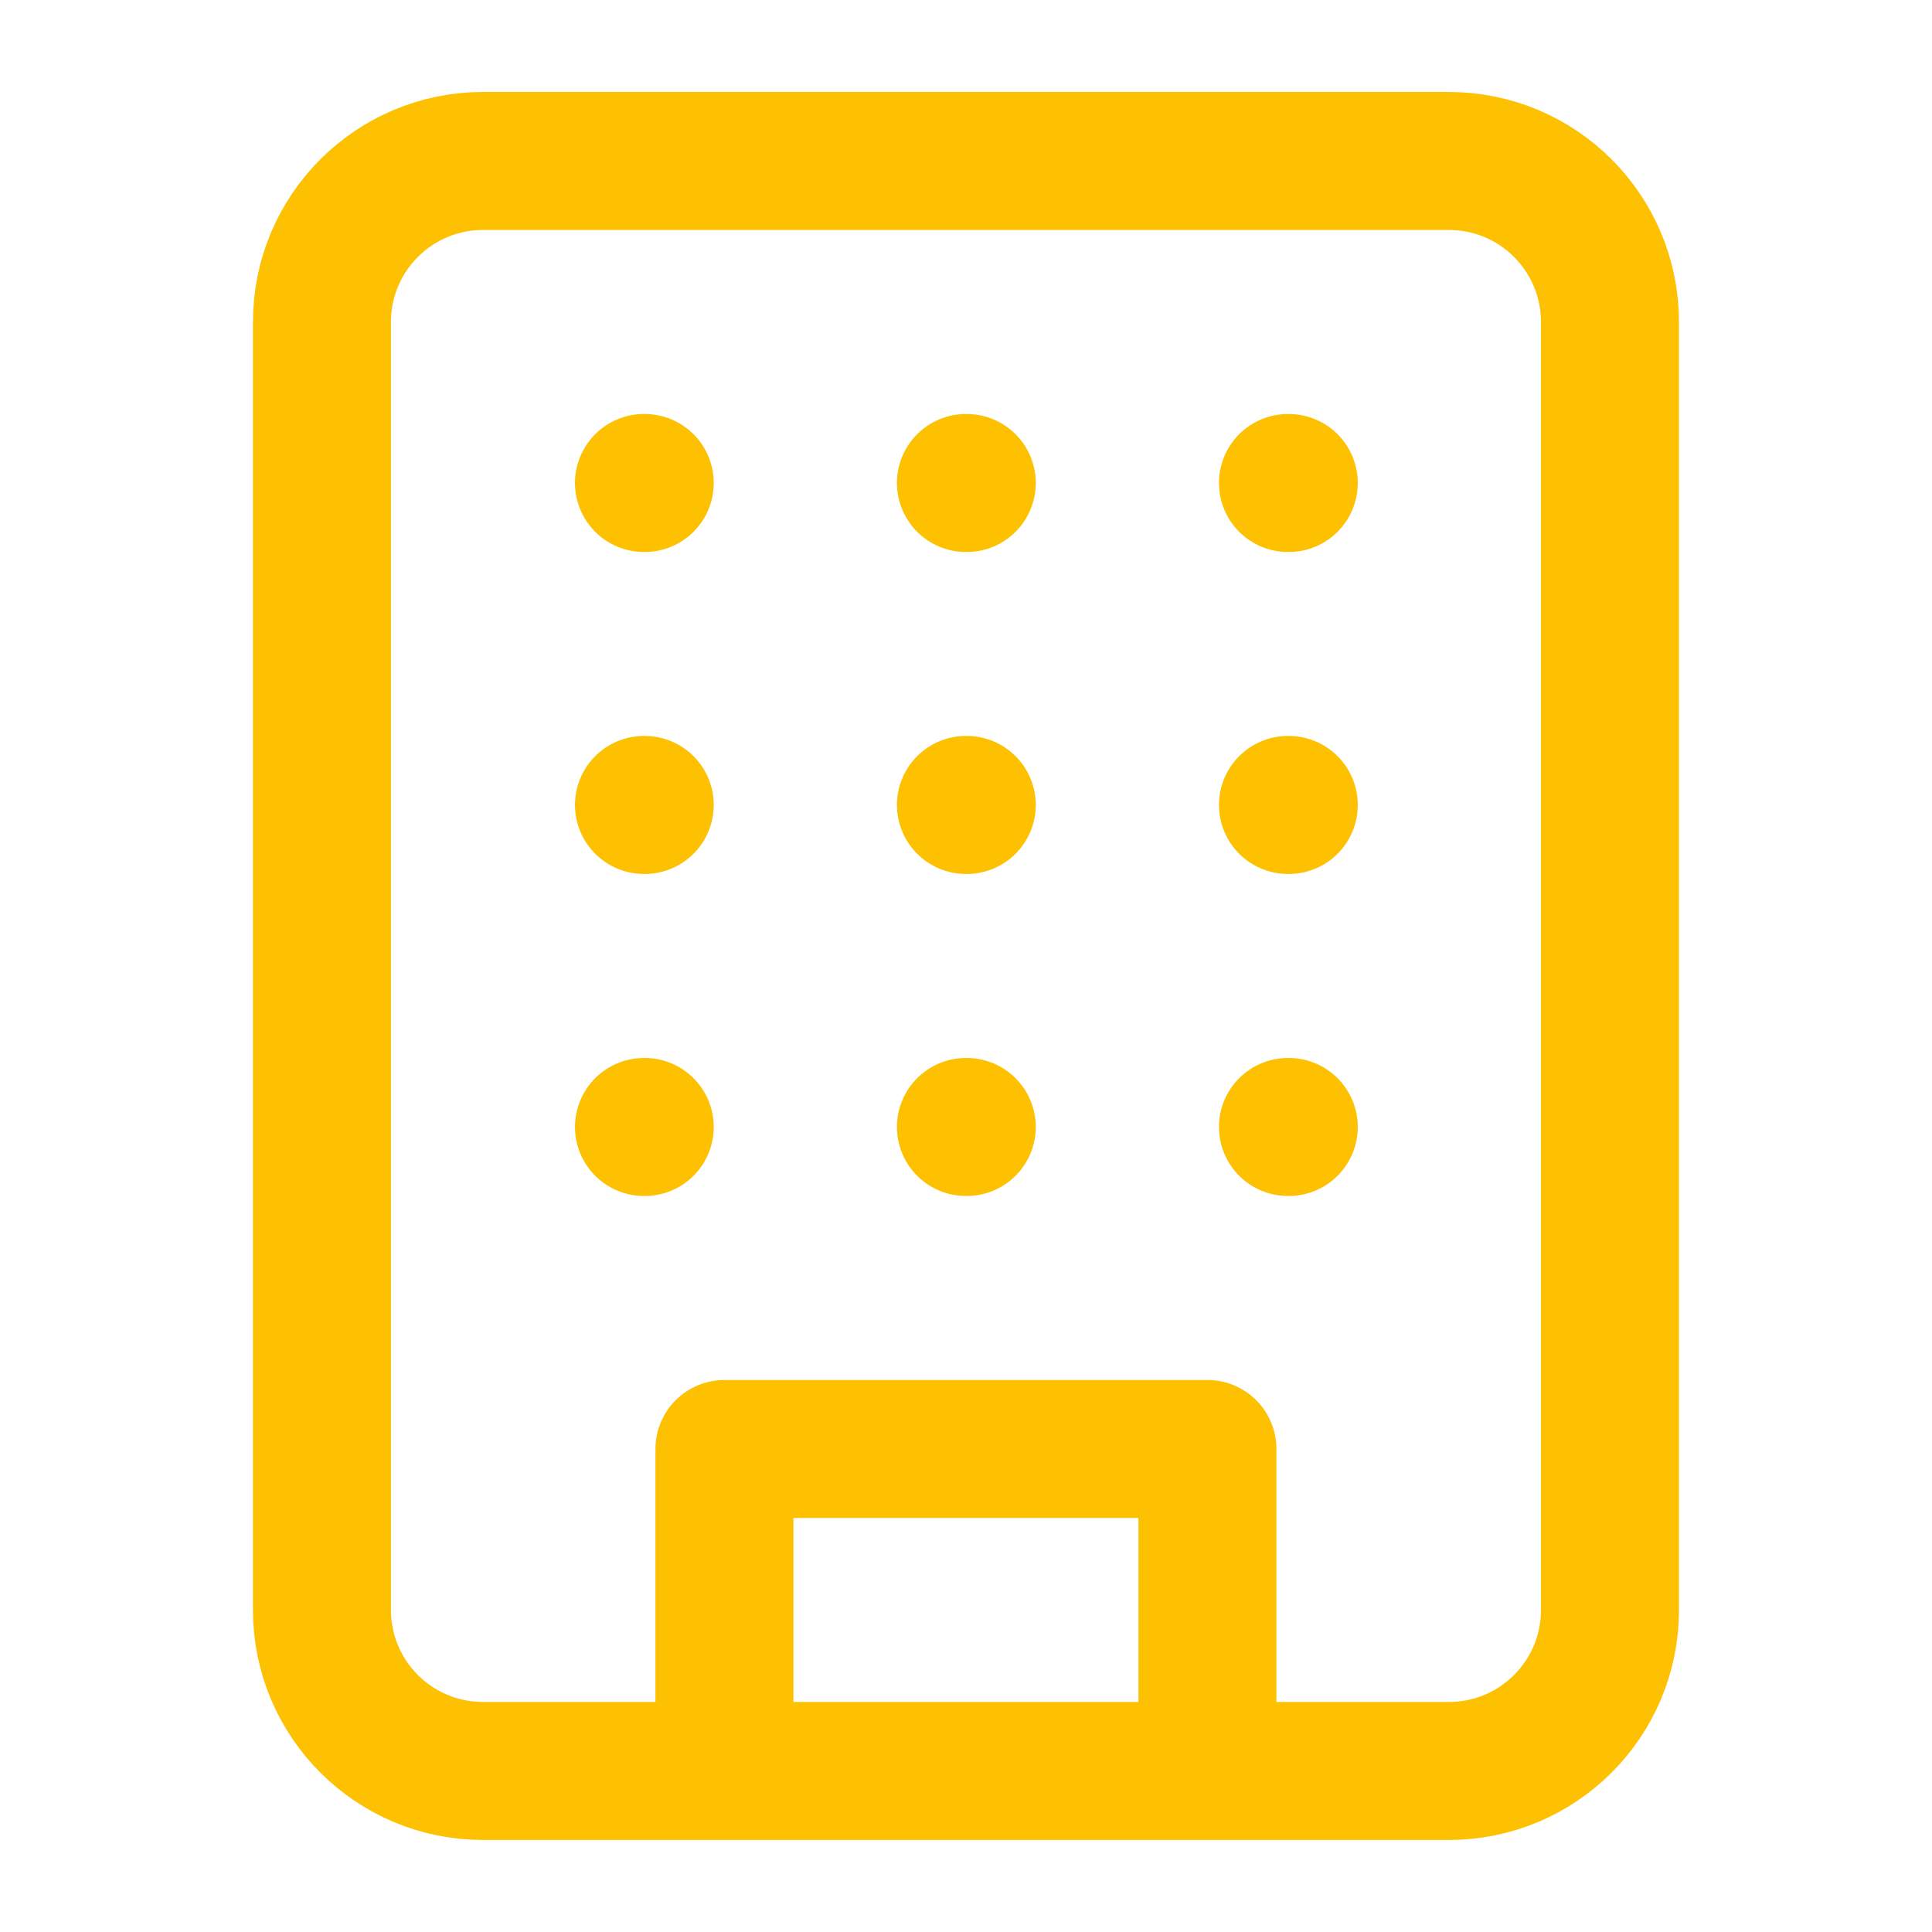
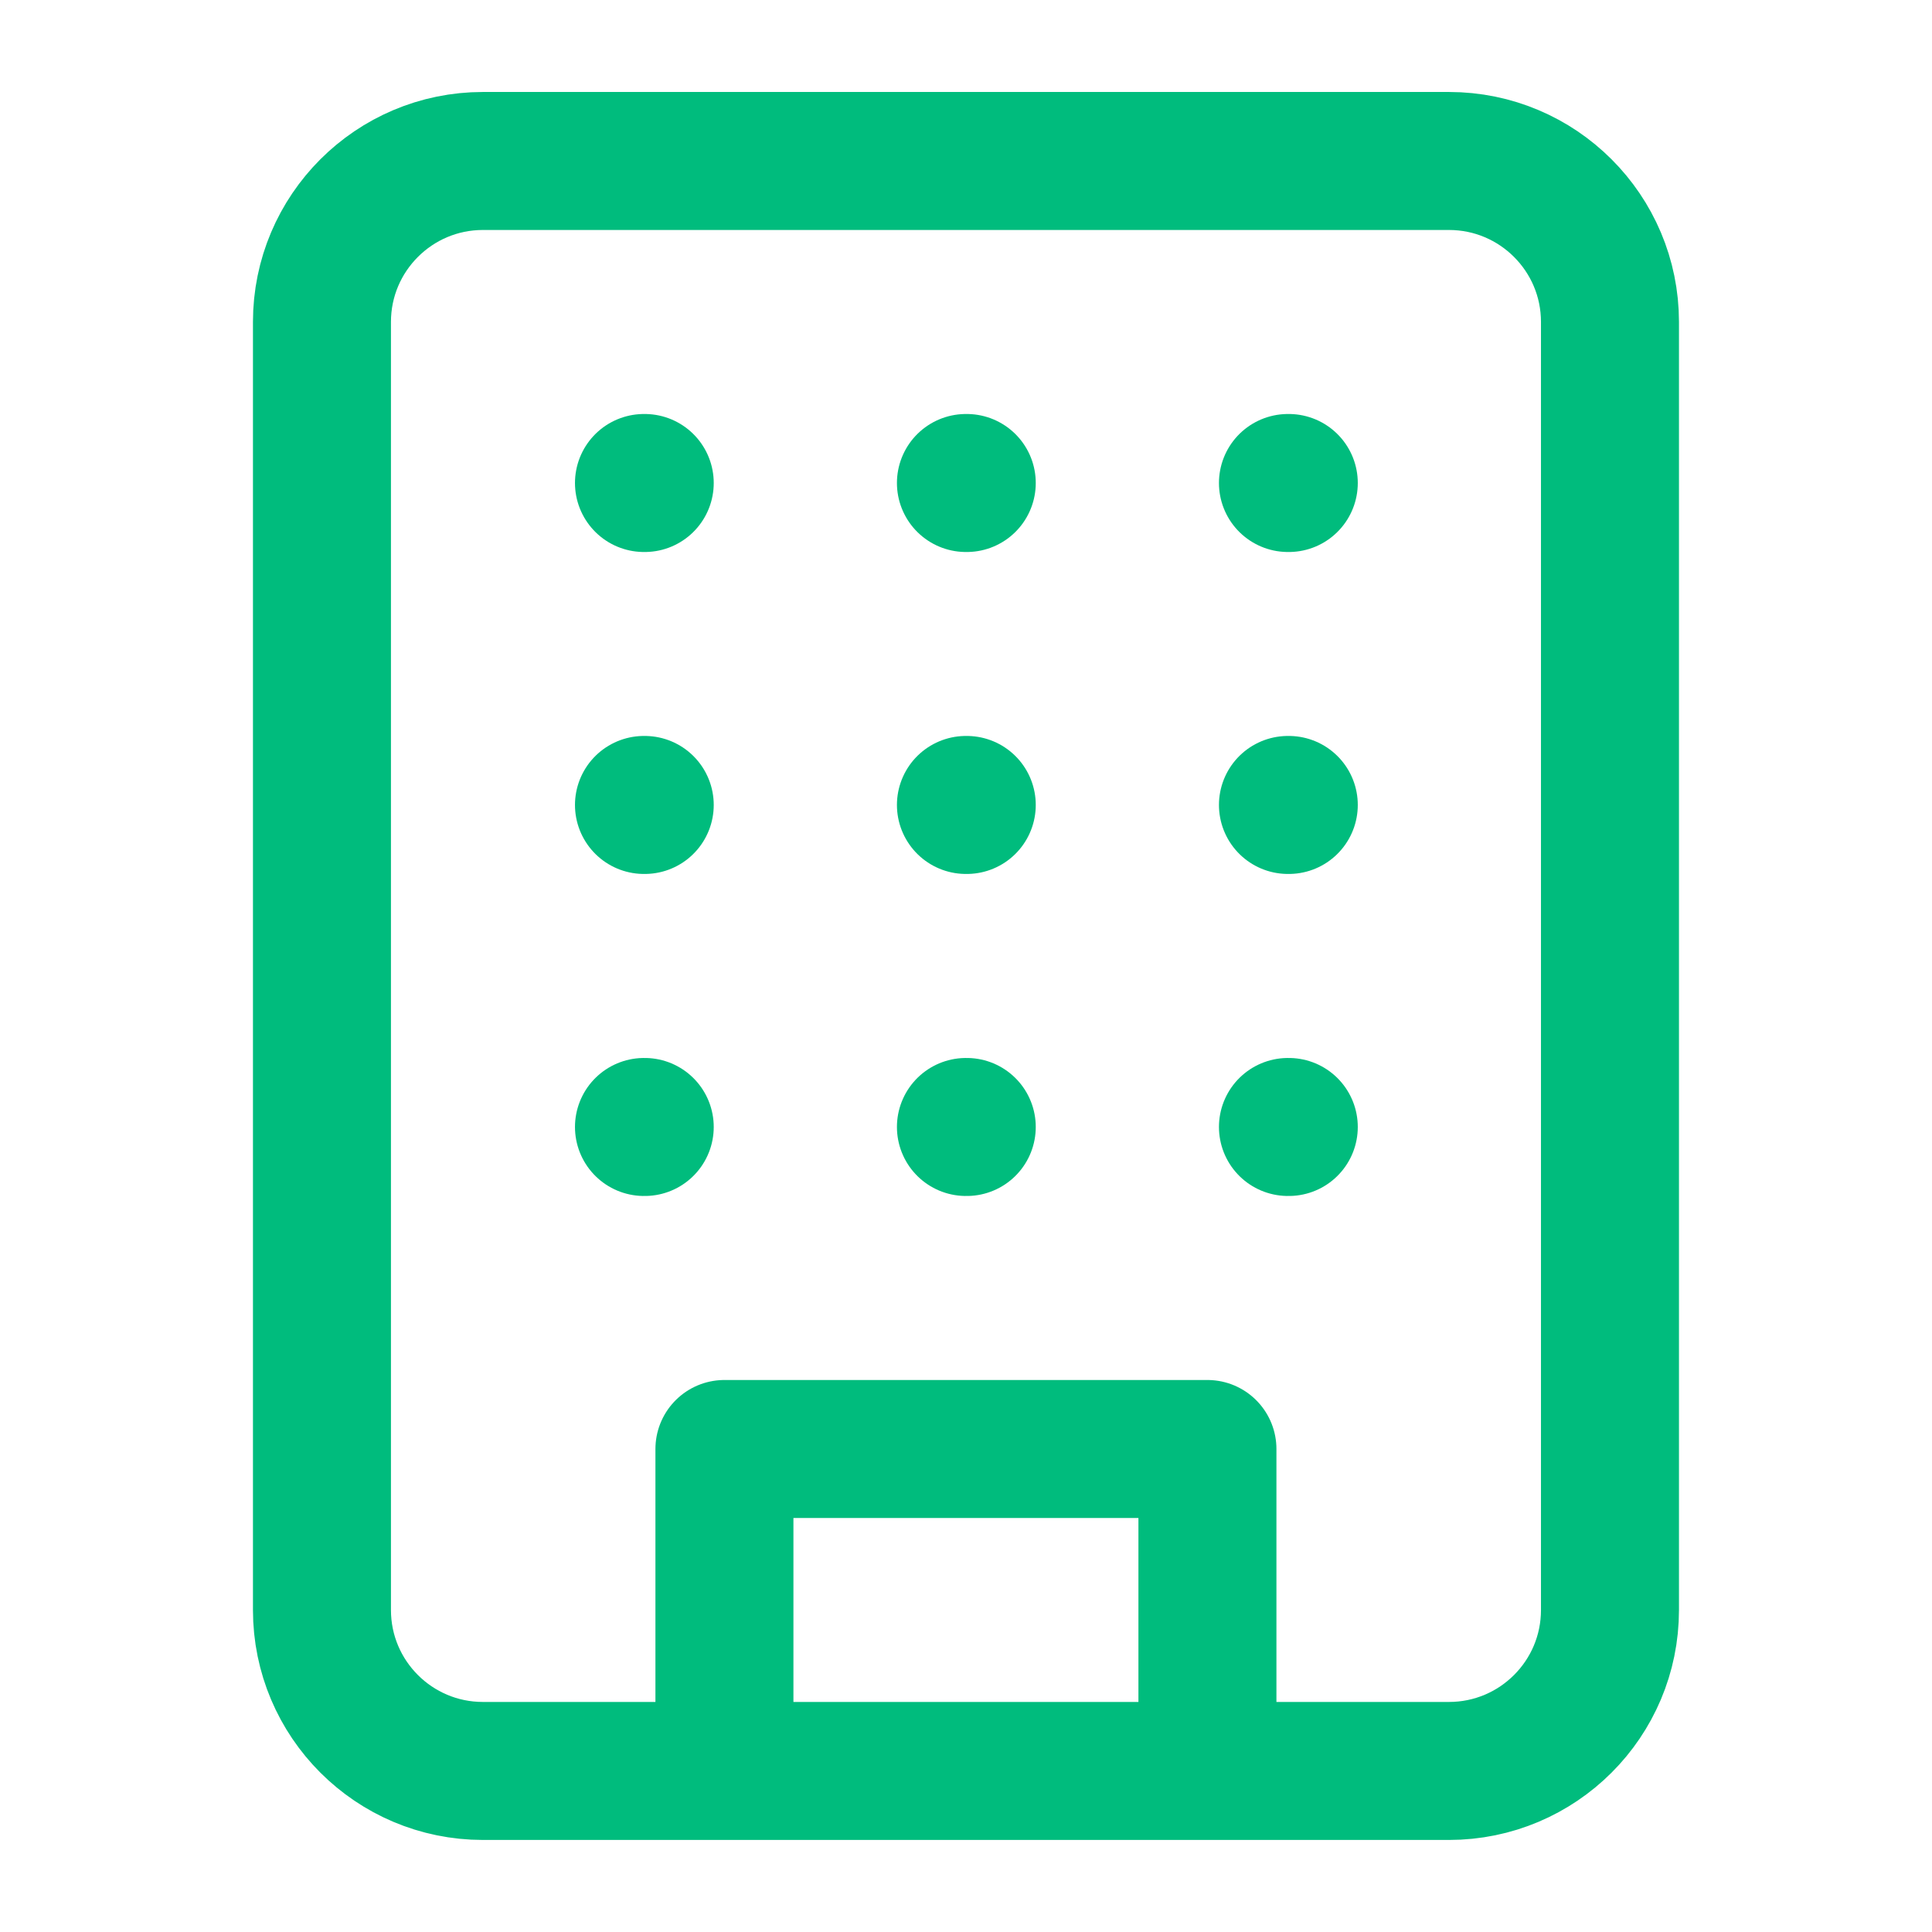
<svg xmlns="http://www.w3.org/2000/svg" width="28" height="28" viewBox="0 0 28 28" fill="none">
-   <path d="M10.499 25.666V21H17.499V25.666M9.333 7H9.344M18.666 7H18.678M13.999 7H14.011M13.999 11.666H14.011M13.999 16.333H14.011M18.666 11.666H18.678M18.666 16.333H18.678M9.333 11.666H9.344M9.333 16.333H9.344M6.999 2.333H20.999C22.288 2.333 23.333 3.378 23.333 4.666V23.333C23.333 24.622 22.288 25.666 20.999 25.666H6.999C5.711 25.666 4.666 24.622 4.666 23.333V4.666C4.666 3.378 5.711 2.333 6.999 2.333Z" stroke="#FDC101" stroke-width="2" stroke-linecap="round" stroke-linejoin="round" />
+   <path d="M10.499 25.666V21H17.499V25.666M9.333 7H9.344M18.666 7H18.678M13.999 7H14.011M13.999 11.666H14.011M13.999 16.333H14.011M18.666 11.666H18.678M18.666 16.333H18.678M9.333 11.666H9.344M9.333 16.333H9.344M6.999 2.333H20.999C22.288 2.333 23.333 3.378 23.333 4.666V23.333C23.333 24.622 22.288 25.666 20.999 25.666H6.999C5.711 25.666 4.666 24.622 4.666 23.333V4.666C4.666 3.378 5.711 2.333 6.999 2.333Z" stroke="#00BC7D" stroke-width="2" stroke-linecap="round" stroke-linejoin="round" />
</svg>
